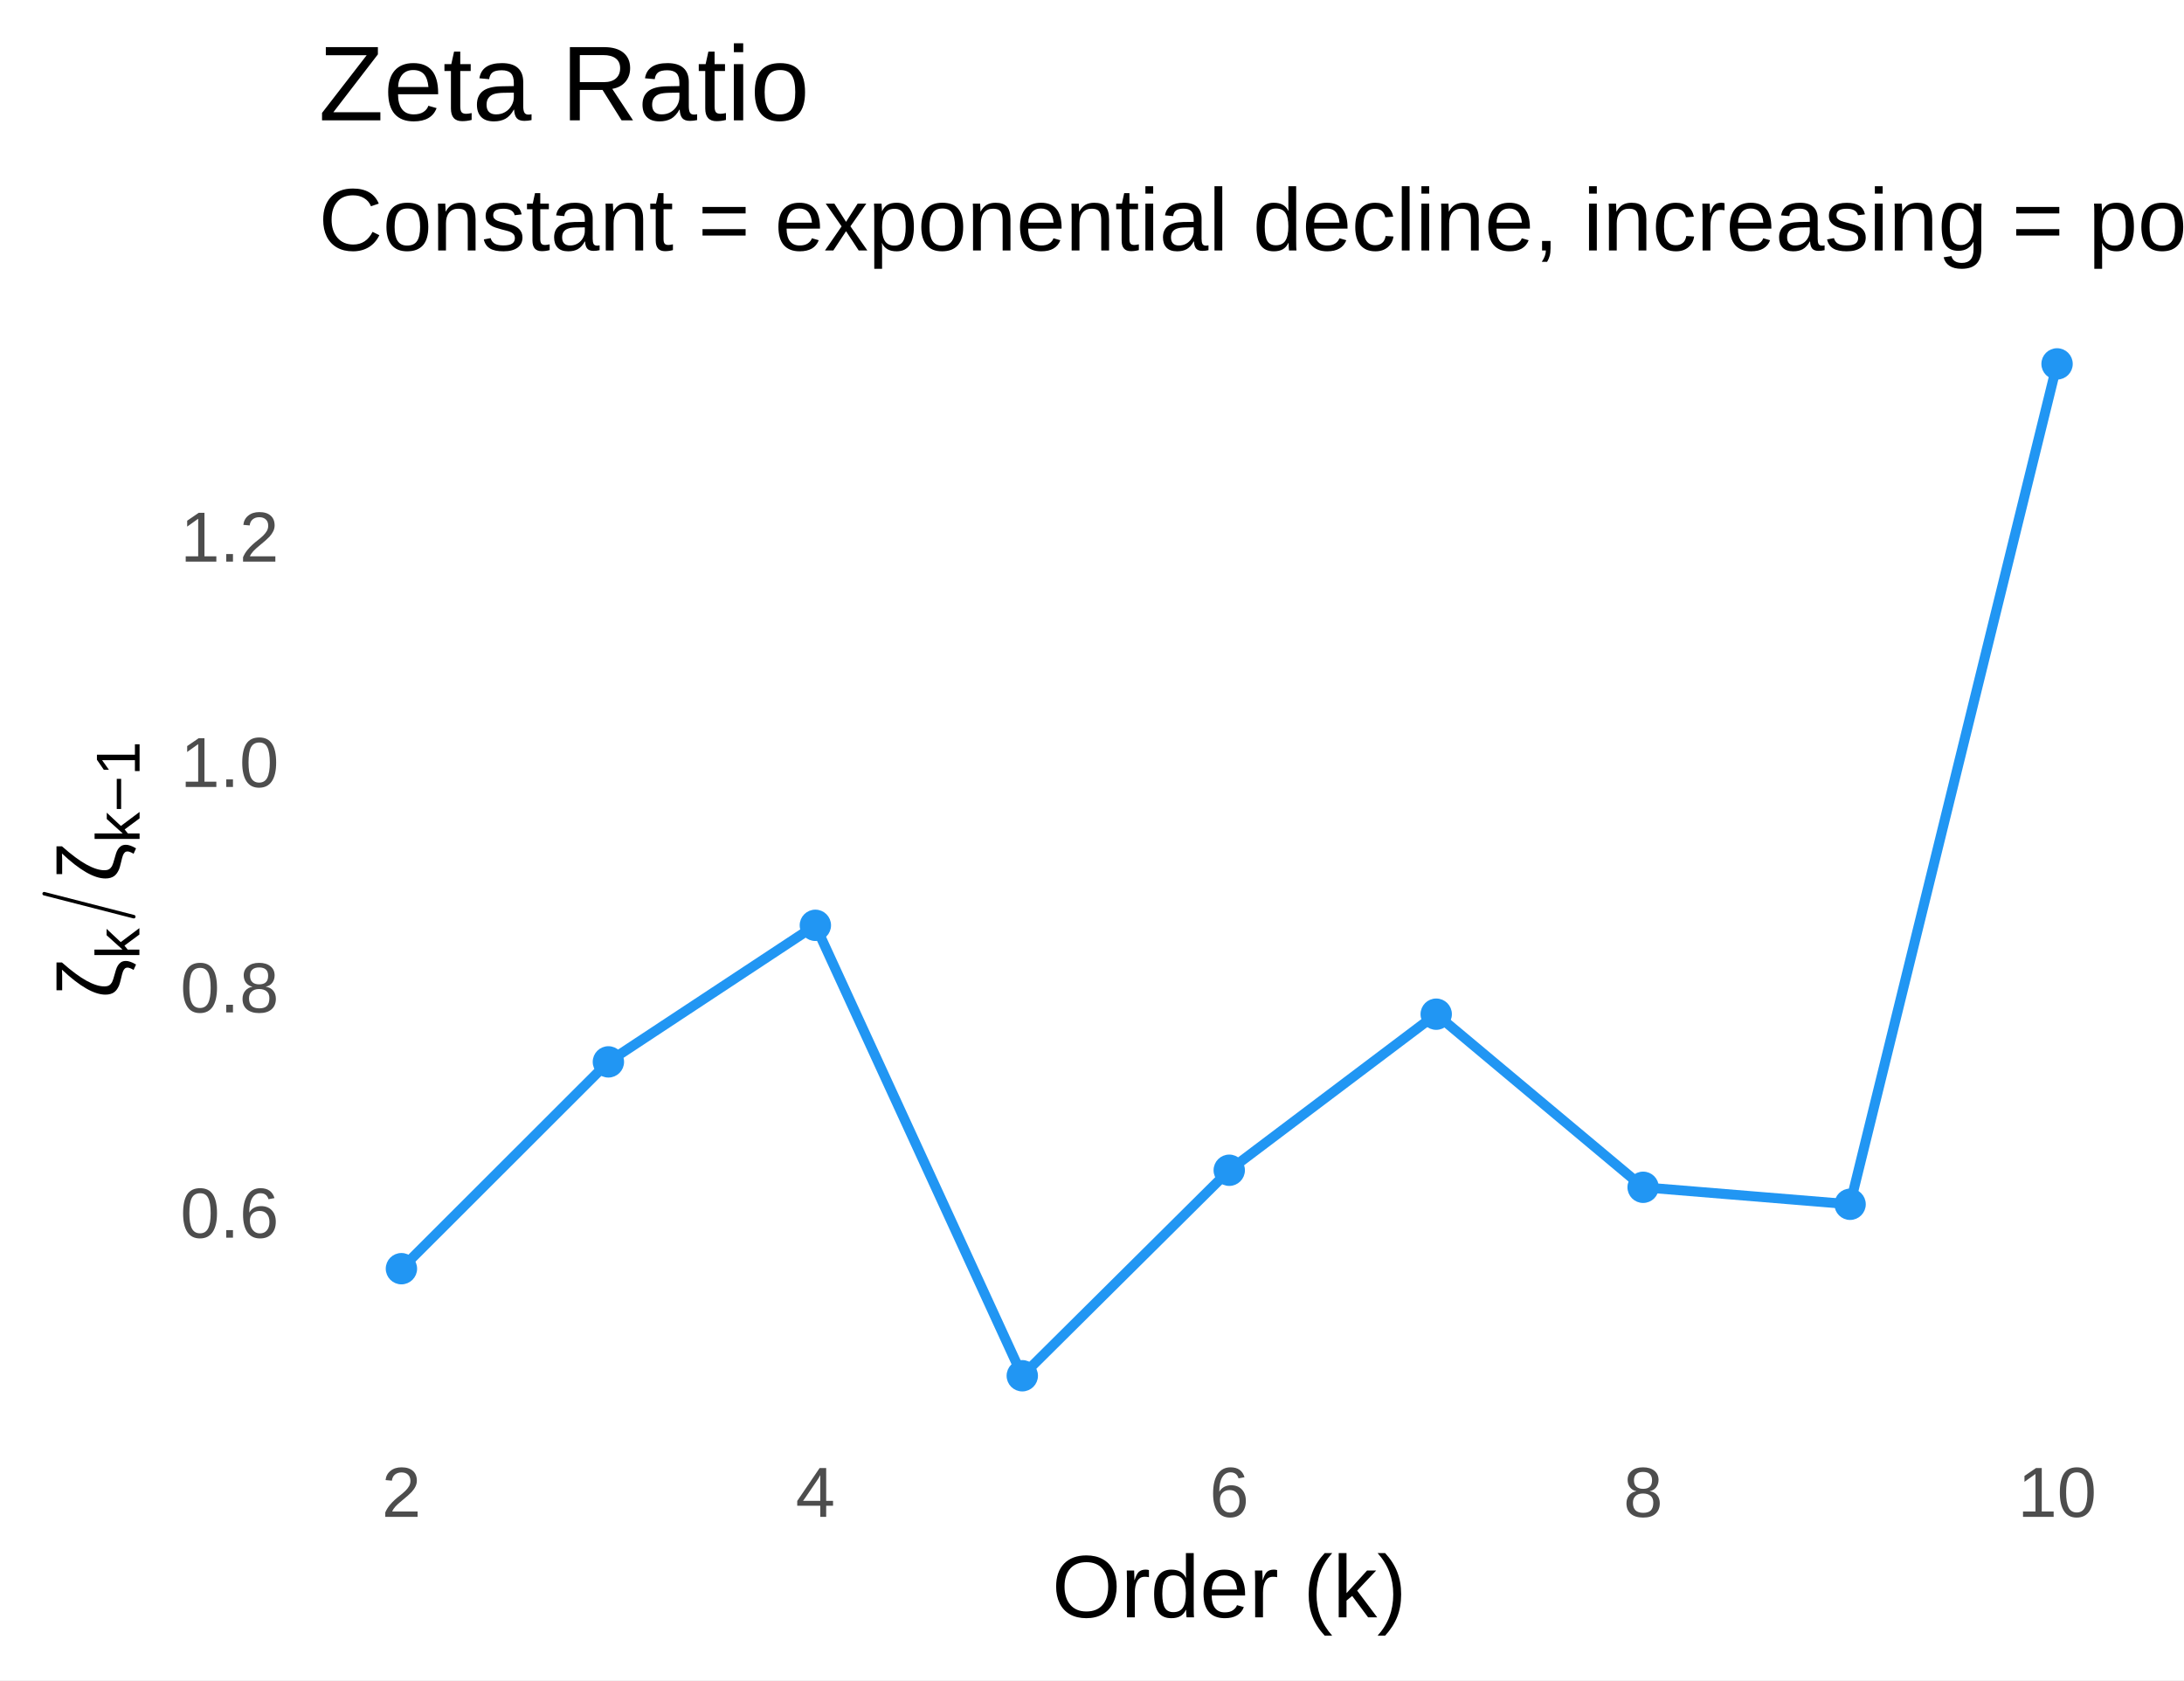
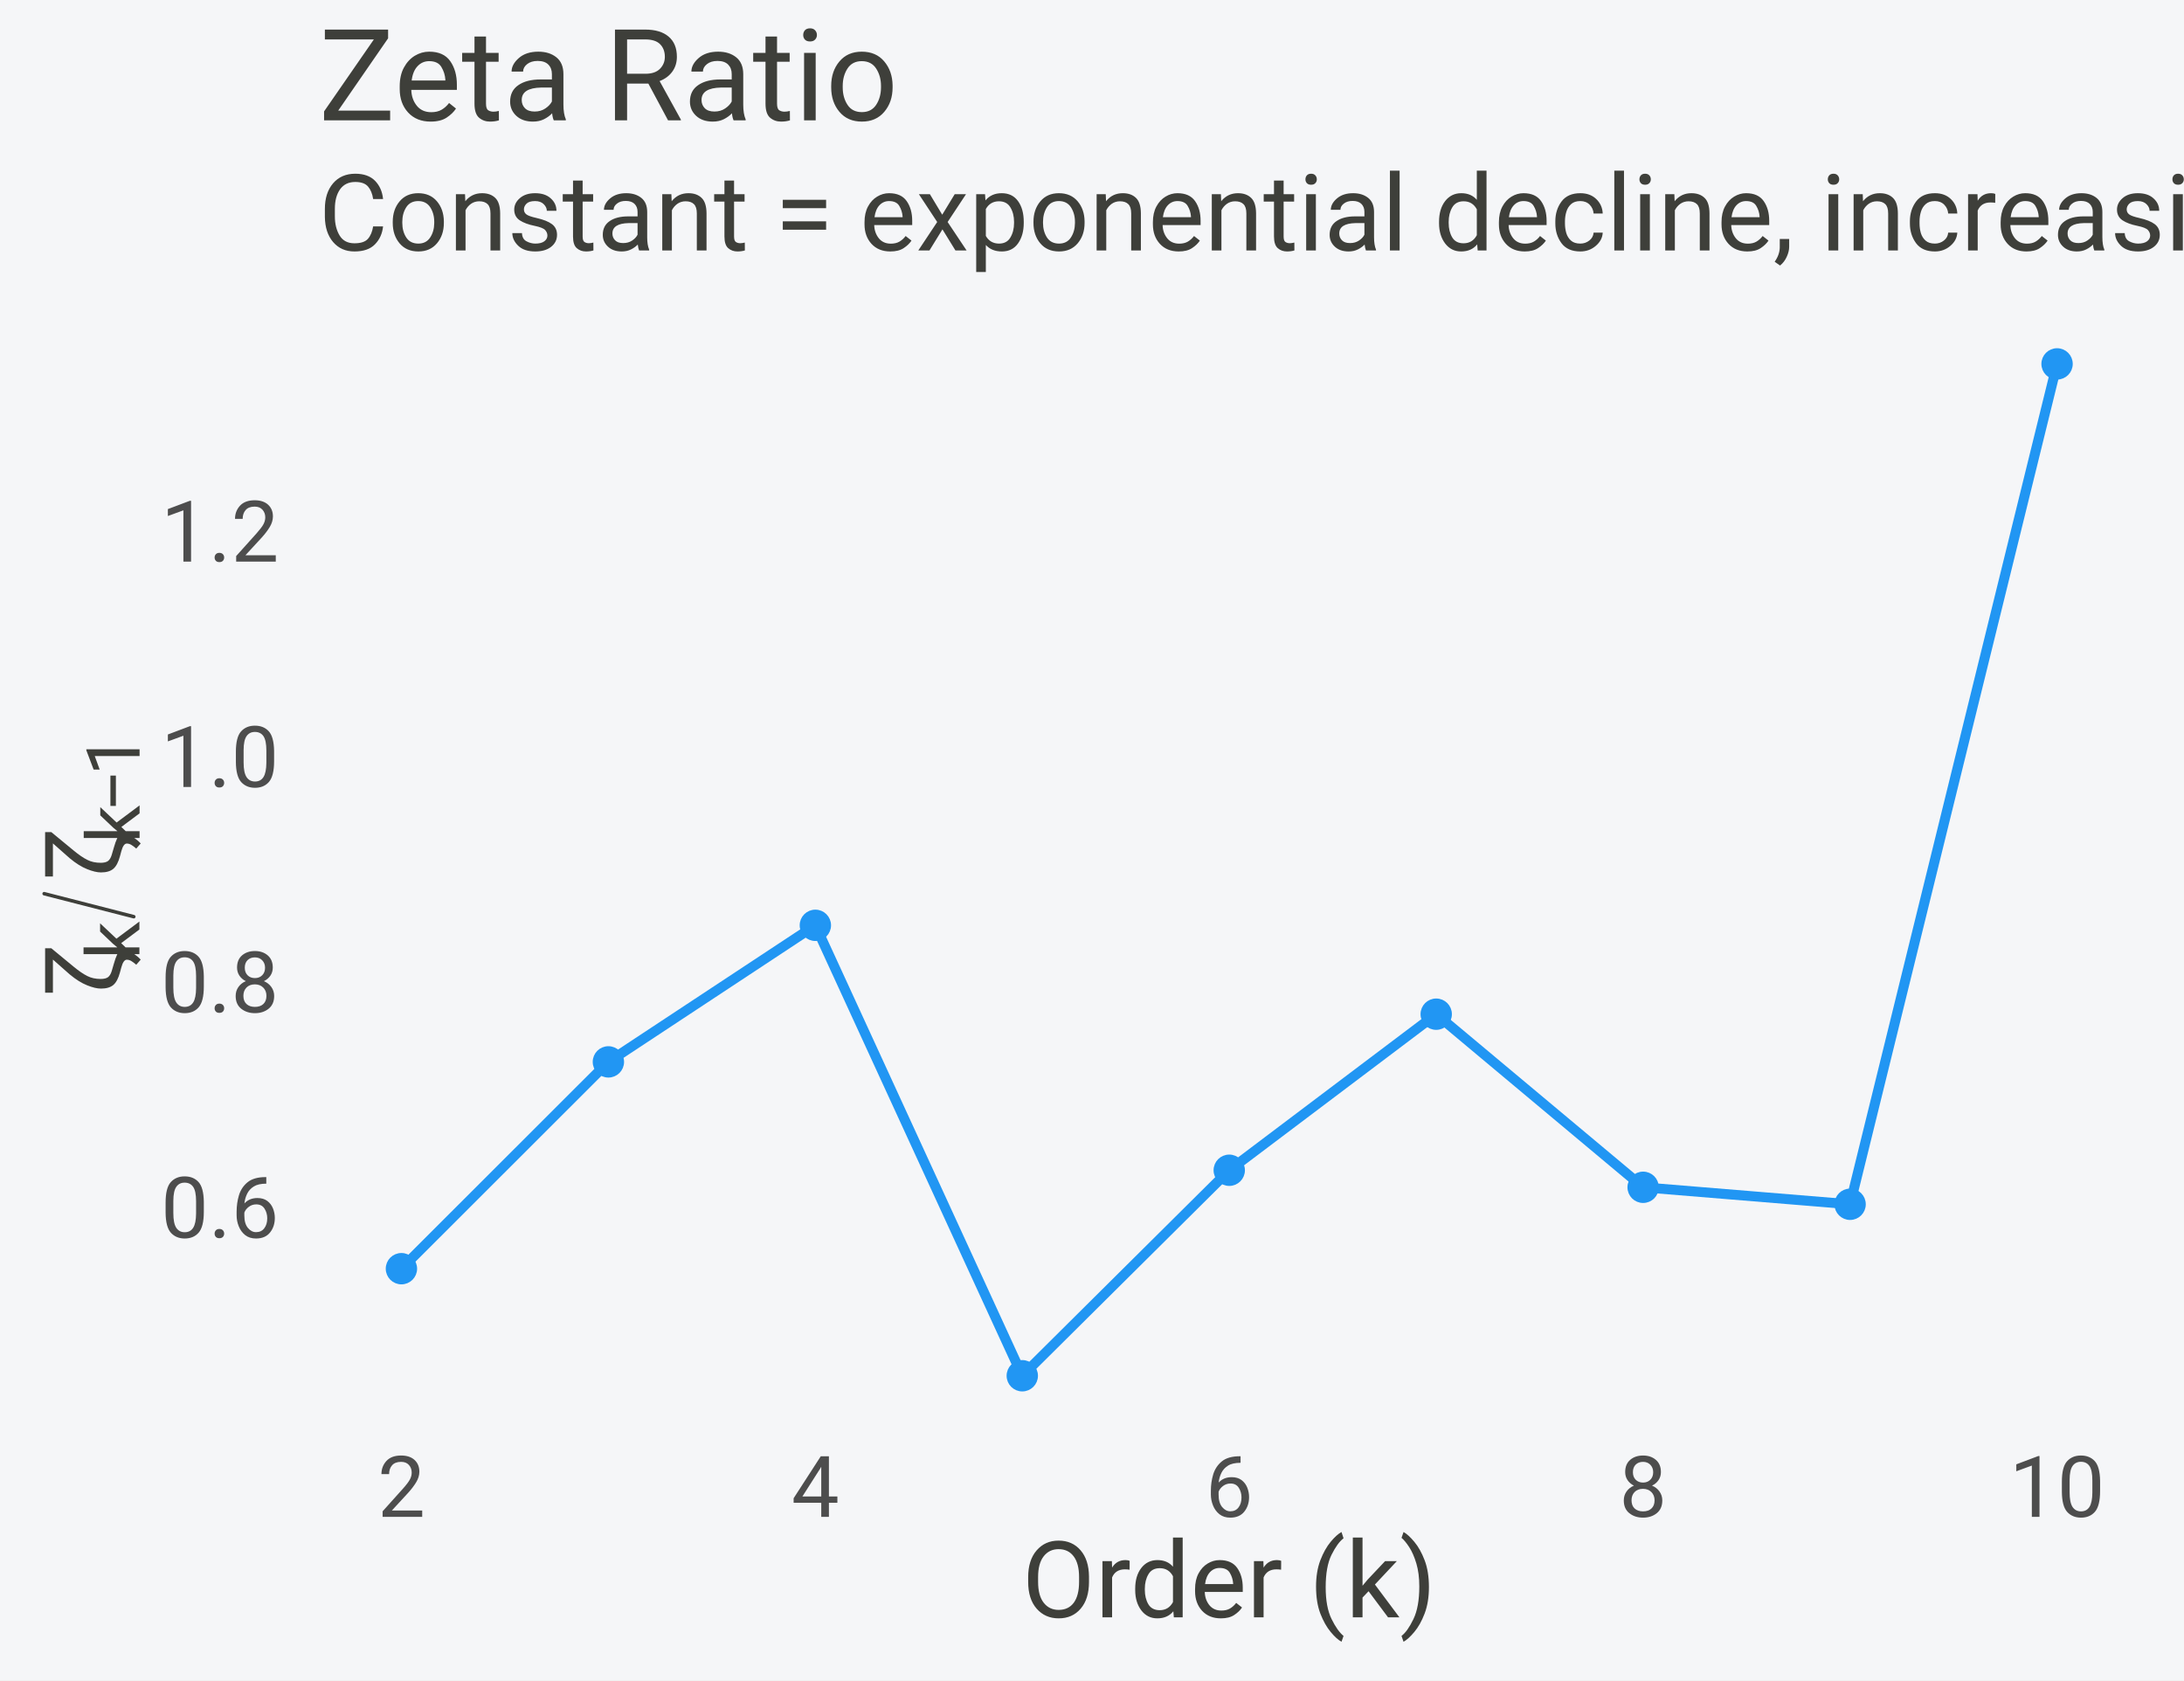
<svg xmlns="http://www.w3.org/2000/svg" width="468.00pt" height="360.00pt" viewBox="0 0 468.00 360.00">
  <g class="svglite">
    <defs>
      <style type="text/css">
-     .svglite line, .svglite polyline, .svglite polygon, .svglite path, .svglite rect, .svglite circle {
+     /* theme-aware-processed */
+     .svglite line, .svglite polyline, .svglite polygon, .svglite path, .svglite circle {
      fill: none;
-       stroke: #000000;
+       stroke: #3E3F3A;
+       stroke-linecap: round;
+       stroke-linejoin: round;
+       stroke-miterlimit: 10.00;
+     }
+     .svglite &gt; g &gt; rect {
+       fill: none;
+       stroke: #3E3F3A;
      stroke-linecap: round;
      stroke-linejoin: round;
      stroke-miterlimit: 10.00;
    }
    .svglite text {
      white-space: pre;
+       fill: #3E3F3A;
    }
    .svglite g.glyphgroup path {
      fill: inherit;
      stroke: none;
    }
  </style>
    </defs>
-     <rect width="100%" height="100%" style="stroke: none; fill: #FFFFFF;" />
+     <rect class="svg-bg" width="100%" height="100%" style="stroke: none; fill: #F5F6F8;" />
    <defs>
      <clipPath id="cpMC4wMHw0NjguMDB8MC4wMHwzNjAuMDA=">
        <rect x="0.00" y="0.00" width="468.00" height="360.00" />
      </clipPath>
    </defs>
    <g clip-path="url(#cpMC4wMHw0NjguMDB8MC4wMHwzNjAuMDA=)">
-       <rect x="0.00" y="0.00" width="468.00" height="360.00" style="stroke-width: 1.84; stroke: none;" />
-     </g>
+       <rect x="0.00" y="0.00" width="468.00" height="360.00" style="stroke-width: 1.84; stroke: none;" /> fill: #F5F6F8;' /&gt;
+ </g>
    <defs>
      <clipPath id="cpNjguMjl8NDU4LjU0fDY3LjEzfDMwNS42MQ==">
        <rect x="68.29" y="67.13" width="390.25" height="238.48" />
      </clipPath>
    </defs>
    <g clip-path="url(#cpNjguMjl8NDU4LjU0fDY3LjEzfDMwNS42MQ==)">
-       <rect x="68.29" y="67.13" width="390.25" height="238.48" style="stroke-width: 1.84; stroke: none;" />
-       <polyline points="86.02,271.83 130.37,227.52 174.72,198.26 219.06,294.77 263.41,250.74 307.76,217.30 352.10,254.39 396.45,258.03 440.80,77.97 " style="stroke-width: 2.13; stroke: #2196F3; stroke-linecap: butt;" />
+       <rect x="68.29" y="67.13" width="390.25" height="238.48" style="stroke-width: 1.84; stroke: none;" /> fill: #F5F6F8;' /&gt;
+ <polyline points="86.02,271.83 130.37,227.52 174.72,198.26 219.06,294.77 263.41,250.74 307.76,217.30 352.10,254.39 396.45,258.03 440.80,77.97 " style="stroke-width: 2.13; stroke: #2196F3; stroke-linecap: butt;" />
      <circle cx="86.02" cy="271.83" r="2.75" style="stroke-width: 1.22; stroke: #2196F3; fill: #2196F3;" />
      <circle cx="130.37" cy="227.52" r="2.75" style="stroke-width: 1.22; stroke: #2196F3; fill: #2196F3;" />
      <circle cx="174.72" cy="198.26" r="2.75" style="stroke-width: 1.22; stroke: #2196F3; fill: #2196F3;" />
      <circle cx="219.06" cy="294.77" r="2.75" style="stroke-width: 1.22; stroke: #2196F3; fill: #2196F3;" />
      <circle cx="263.41" cy="250.74" r="2.75" style="stroke-width: 1.22; stroke: #2196F3; fill: #2196F3;" />
      <circle cx="307.76" cy="217.30" r="2.75" style="stroke-width: 1.22; stroke: #2196F3; fill: #2196F3;" />
      <circle cx="352.10" cy="254.39" r="2.75" style="stroke-width: 1.22; stroke: #2196F3; fill: #2196F3;" />
      <circle cx="396.45" cy="258.03" r="2.75" style="stroke-width: 1.22; stroke: #2196F3; fill: #2196F3;" />
      <circle cx="440.80" cy="77.97" r="2.75" style="stroke-width: 1.22; stroke: #2196F3; fill: #2196F3;" />
    </g>
    <g clip-path="url(#cpMC4wMHw0NjguMDB8MC4wMHwzNjAuMDA=)">
-       <text x="59.77" y="265.19" text-anchor="end" style="font-size: 15.20px;fill: #4D4D4D; font-family: &quot;Arial&quot;;" textLength="21.12px" lengthAdjust="spacingAndGlyphs">0.6</text>
-       <text x="59.77" y="216.91" text-anchor="end" style="font-size: 15.20px;fill: #4D4D4D; font-family: &quot;Arial&quot;;" textLength="21.12px" lengthAdjust="spacingAndGlyphs">0.8</text>
-       <text x="59.77" y="168.62" text-anchor="end" style="font-size: 15.20px;fill: #4D4D4D; font-family: &quot;Arial&quot;;" textLength="21.12px" lengthAdjust="spacingAndGlyphs">1.0</text>
-       <text x="59.77" y="120.33" text-anchor="end" style="font-size: 15.20px;fill: #4D4D4D; font-family: &quot;Arial&quot;;" textLength="21.12px" lengthAdjust="spacingAndGlyphs">1.2</text>
-       <text x="86.02" y="325.00" text-anchor="middle" style="font-size: 15.20px;fill: #4D4D4D; font-family: &quot;Arial&quot;;" textLength="8.45px" lengthAdjust="spacingAndGlyphs">2</text>
-       <text x="174.72" y="325.00" text-anchor="middle" style="font-size: 15.20px;fill: #4D4D4D; font-family: &quot;Arial&quot;;" textLength="8.45px" lengthAdjust="spacingAndGlyphs">4</text>
-       <text x="263.41" y="325.00" text-anchor="middle" style="font-size: 15.20px;fill: #4D4D4D; font-family: &quot;Arial&quot;;" textLength="8.45px" lengthAdjust="spacingAndGlyphs">6</text>
-       <text x="352.10" y="325.00" text-anchor="middle" style="font-size: 15.20px;fill: #4D4D4D; font-family: &quot;Arial&quot;;" textLength="8.45px" lengthAdjust="spacingAndGlyphs">8</text>
-       <text x="440.80" y="325.00" text-anchor="middle" style="font-size: 15.20px;fill: #4D4D4D; font-family: &quot;Arial&quot;;" textLength="16.91px" lengthAdjust="spacingAndGlyphs">10</text>
-       <text x="263.41" y="346.53" text-anchor="middle" style="font-size: 19.00px; font-family: &quot;Arial&quot;;" textLength="76.00px" lengthAdjust="spacingAndGlyphs">Order (k)</text>
-       <text transform="translate(25.87,213.91) rotate(-90)" style="font-size: 19.00px; font-family: &quot;Arial&quot;;" textLength="8.38px" lengthAdjust="spacingAndGlyphs">ζ</text>
-       <text transform="translate(29.87,205.53) rotate(-90)" style="font-size: 13.30px; font-family: &quot;Arial&quot;;" textLength="6.66px" lengthAdjust="spacingAndGlyphs">k</text>
+       <text x="59.77" y="265.19" text-anchor="end" style="font-size: 1.52em;fill: #4D4D4D; font-family: &quot;Roboto&quot;, -apple-system, BlinkMacSystemFont, &quot;Segoe UI&quot;, system-ui, sans-serif;">0.6</text>
+       <text x="59.77" y="216.91" text-anchor="end" style="font-size: 1.52em;fill: #4D4D4D; font-family: &quot;Roboto&quot;, -apple-system, BlinkMacSystemFont, &quot;Segoe UI&quot;, system-ui, sans-serif;">0.8</text>
+       <text x="59.77" y="168.62" text-anchor="end" style="font-size: 1.52em;fill: #4D4D4D; font-family: &quot;Roboto&quot;, -apple-system, BlinkMacSystemFont, &quot;Segoe UI&quot;, system-ui, sans-serif;">1.0</text>
+       <text x="59.77" y="120.33" text-anchor="end" style="font-size: 1.52em;fill: #4D4D4D; font-family: &quot;Roboto&quot;, -apple-system, BlinkMacSystemFont, &quot;Segoe UI&quot;, system-ui, sans-serif;">1.2</text>
+       <text x="86.02" y="325.00" text-anchor="middle" style="font-size: 1.52em;fill: #4D4D4D; font-family: &quot;Roboto&quot;, -apple-system, BlinkMacSystemFont, &quot;Segoe UI&quot;, system-ui, sans-serif;">2</text>
+       <text x="174.72" y="325.00" text-anchor="middle" style="font-size: 1.52em;fill: #4D4D4D; font-family: &quot;Roboto&quot;, -apple-system, BlinkMacSystemFont, &quot;Segoe UI&quot;, system-ui, sans-serif;">4</text>
+       <text x="263.41" y="325.00" text-anchor="middle" style="font-size: 1.52em;fill: #4D4D4D; font-family: &quot;Roboto&quot;, -apple-system, BlinkMacSystemFont, &quot;Segoe UI&quot;, system-ui, sans-serif;">6</text>
+       <text x="352.10" y="325.00" text-anchor="middle" style="font-size: 1.52em;fill: #4D4D4D; font-family: &quot;Roboto&quot;, -apple-system, BlinkMacSystemFont, &quot;Segoe UI&quot;, system-ui, sans-serif;">8</text>
+       <text x="440.80" y="325.00" text-anchor="middle" style="font-size: 1.52em;fill: #4D4D4D; font-family: &quot;Roboto&quot;, -apple-system, BlinkMacSystemFont, &quot;Segoe UI&quot;, system-ui, sans-serif;">10</text>
+       <text x="263.41" y="346.53" text-anchor="middle" style="font-size: 1.9em; font-family: &quot;Roboto&quot;, -apple-system, BlinkMacSystemFont, &quot;Segoe UI&quot;, system-ui, sans-serif;">Order (k)</text>
+       <text transform="translate(25.87,213.91) rotate(-90)" style="font-size: 1.9em; font-family: &quot;Roboto&quot;, -apple-system, BlinkMacSystemFont, &quot;Segoe UI&quot;, system-ui, sans-serif;">ζ</text>
+       <text transform="translate(29.87,205.53) rotate(-90)" style="font-size: 1.33em; font-family: &quot;Roboto&quot;, -apple-system, BlinkMacSystemFont, &quot;Segoe UI&quot;, system-ui, sans-serif;">k</text>
      <polyline points="28.67,196.41 9.46,191.48 " style="stroke-width: 0.75;" />
-       <text transform="translate(25.87,189.02) rotate(-90)" style="font-size: 19.00px; font-family: &quot;Arial&quot;;" textLength="8.38px" lengthAdjust="spacingAndGlyphs">ζ</text>
-       <text transform="translate(29.91,180.64) rotate(-90)" style="font-size: 13.30px; font-family: &quot;Arial&quot;;" textLength="6.66px" lengthAdjust="spacingAndGlyphs">k</text>
-       <text transform="translate(29.91,173.99) rotate(-90)" style="font-size: 13.30px; font-family: &quot;Arial&quot;;" textLength="7.77px" lengthAdjust="spacingAndGlyphs">−</text>
-       <text transform="translate(29.91,166.22) rotate(-90)" style="font-size: 13.30px; font-family: &quot;Arial&quot;;" textLength="7.39px" lengthAdjust="spacingAndGlyphs">1</text>
-       <text x="68.29" y="53.66" style="font-size: 19.00px; font-family: &quot;Arial&quot;;" textLength="465.67px" lengthAdjust="spacingAndGlyphs">Constant = exponential decline, increasing = power-law</text>
-       <text x="68.29" y="25.79" style="font-size: 22.80px; font-family: &quot;Arial&quot;;" textLength="105.12px" lengthAdjust="spacingAndGlyphs">Zeta Ratio</text>
+       <text transform="translate(25.87,189.02) rotate(-90)" style="font-size: 1.9em; font-family: &quot;Roboto&quot;, -apple-system, BlinkMacSystemFont, &quot;Segoe UI&quot;, system-ui, sans-serif;">ζ</text>
+       <text transform="translate(29.91,180.64) rotate(-90)" style="font-size: 1.33em; font-family: &quot;Roboto&quot;, -apple-system, BlinkMacSystemFont, &quot;Segoe UI&quot;, system-ui, sans-serif;">k</text>
+       <text transform="translate(29.91,173.99) rotate(-90)" style="font-size: 1.33em; font-family: &quot;Roboto&quot;, -apple-system, BlinkMacSystemFont, &quot;Segoe UI&quot;, system-ui, sans-serif;">−</text>
+       <text transform="translate(29.91,166.22) rotate(-90)" style="font-size: 1.33em; font-family: &quot;Roboto&quot;, -apple-system, BlinkMacSystemFont, &quot;Segoe UI&quot;, system-ui, sans-serif;">1</text>
+       <text x="68.29" y="53.66" style="font-size: 1.9em; font-family: &quot;Roboto&quot;, -apple-system, BlinkMacSystemFont, &quot;Segoe UI&quot;, system-ui, sans-serif;">Constant = exponential decline, increasing = power-law</text>
+       <text x="68.29" y="25.79" style="font-size: 2.28em; font-family: &quot;Roboto&quot;, -apple-system, BlinkMacSystemFont, &quot;Segoe UI&quot;, system-ui, sans-serif;">Zeta Ratio</text>
    </g>
  </g>
</svg>
